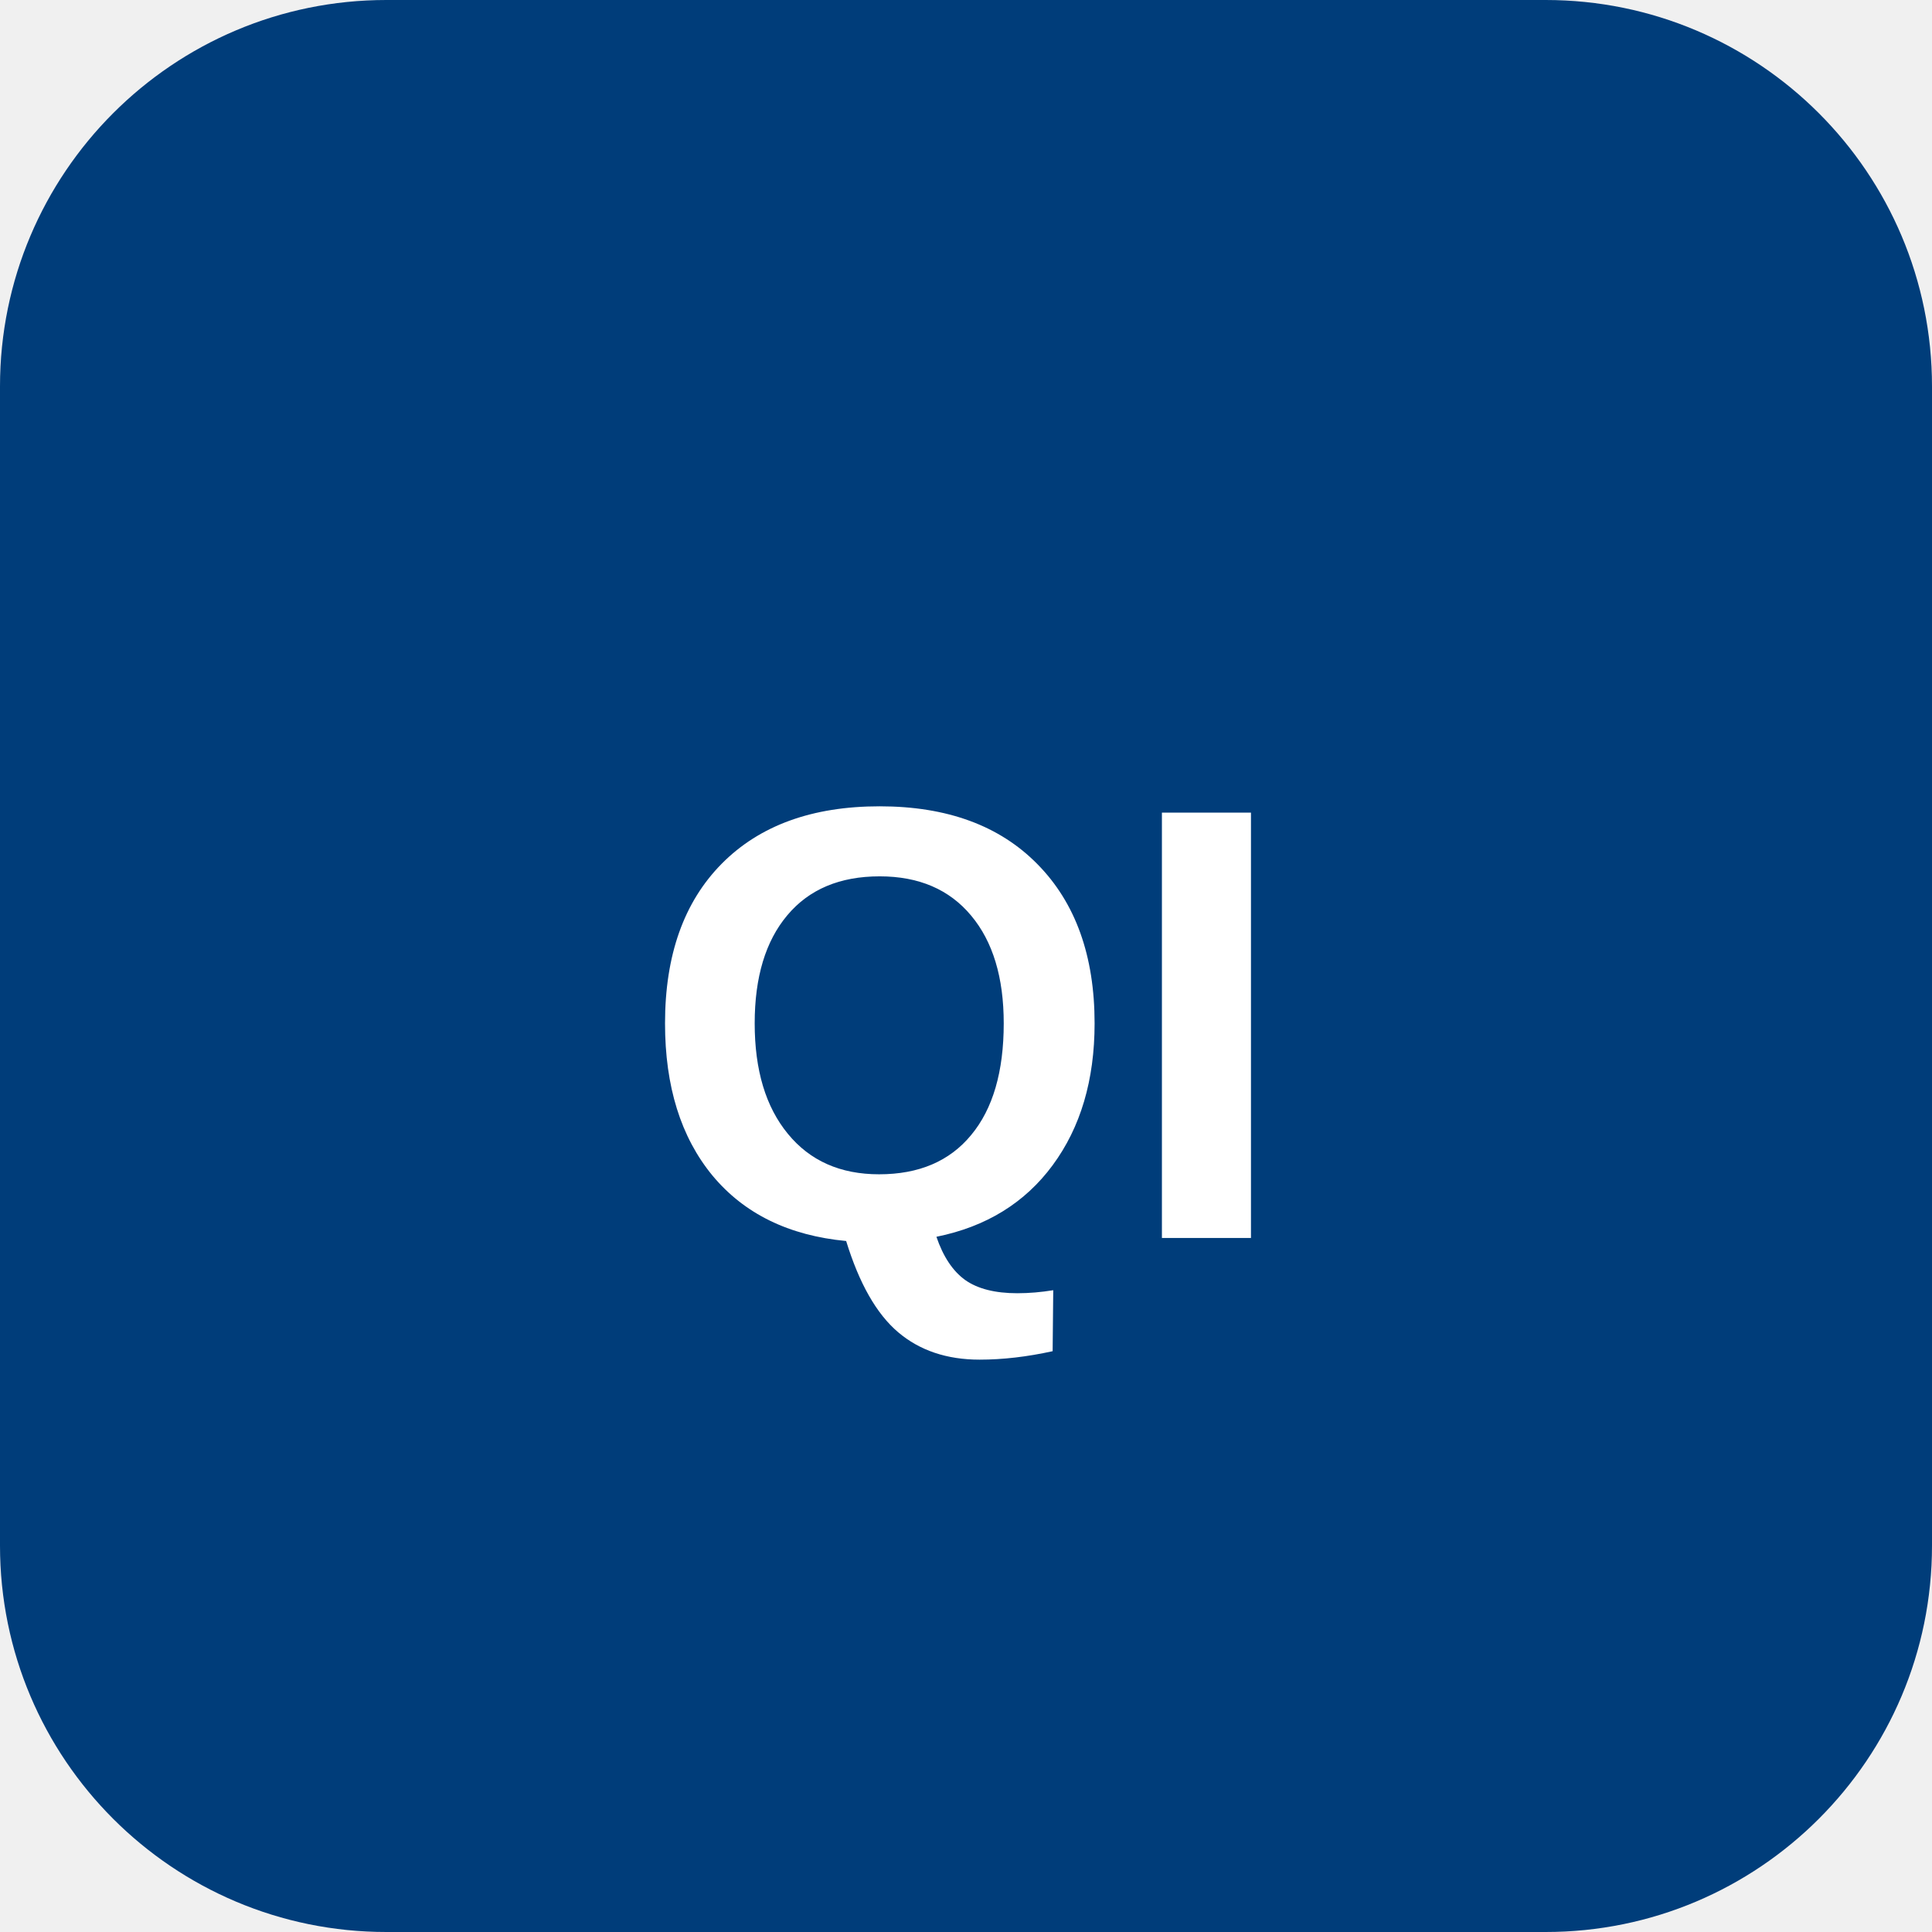
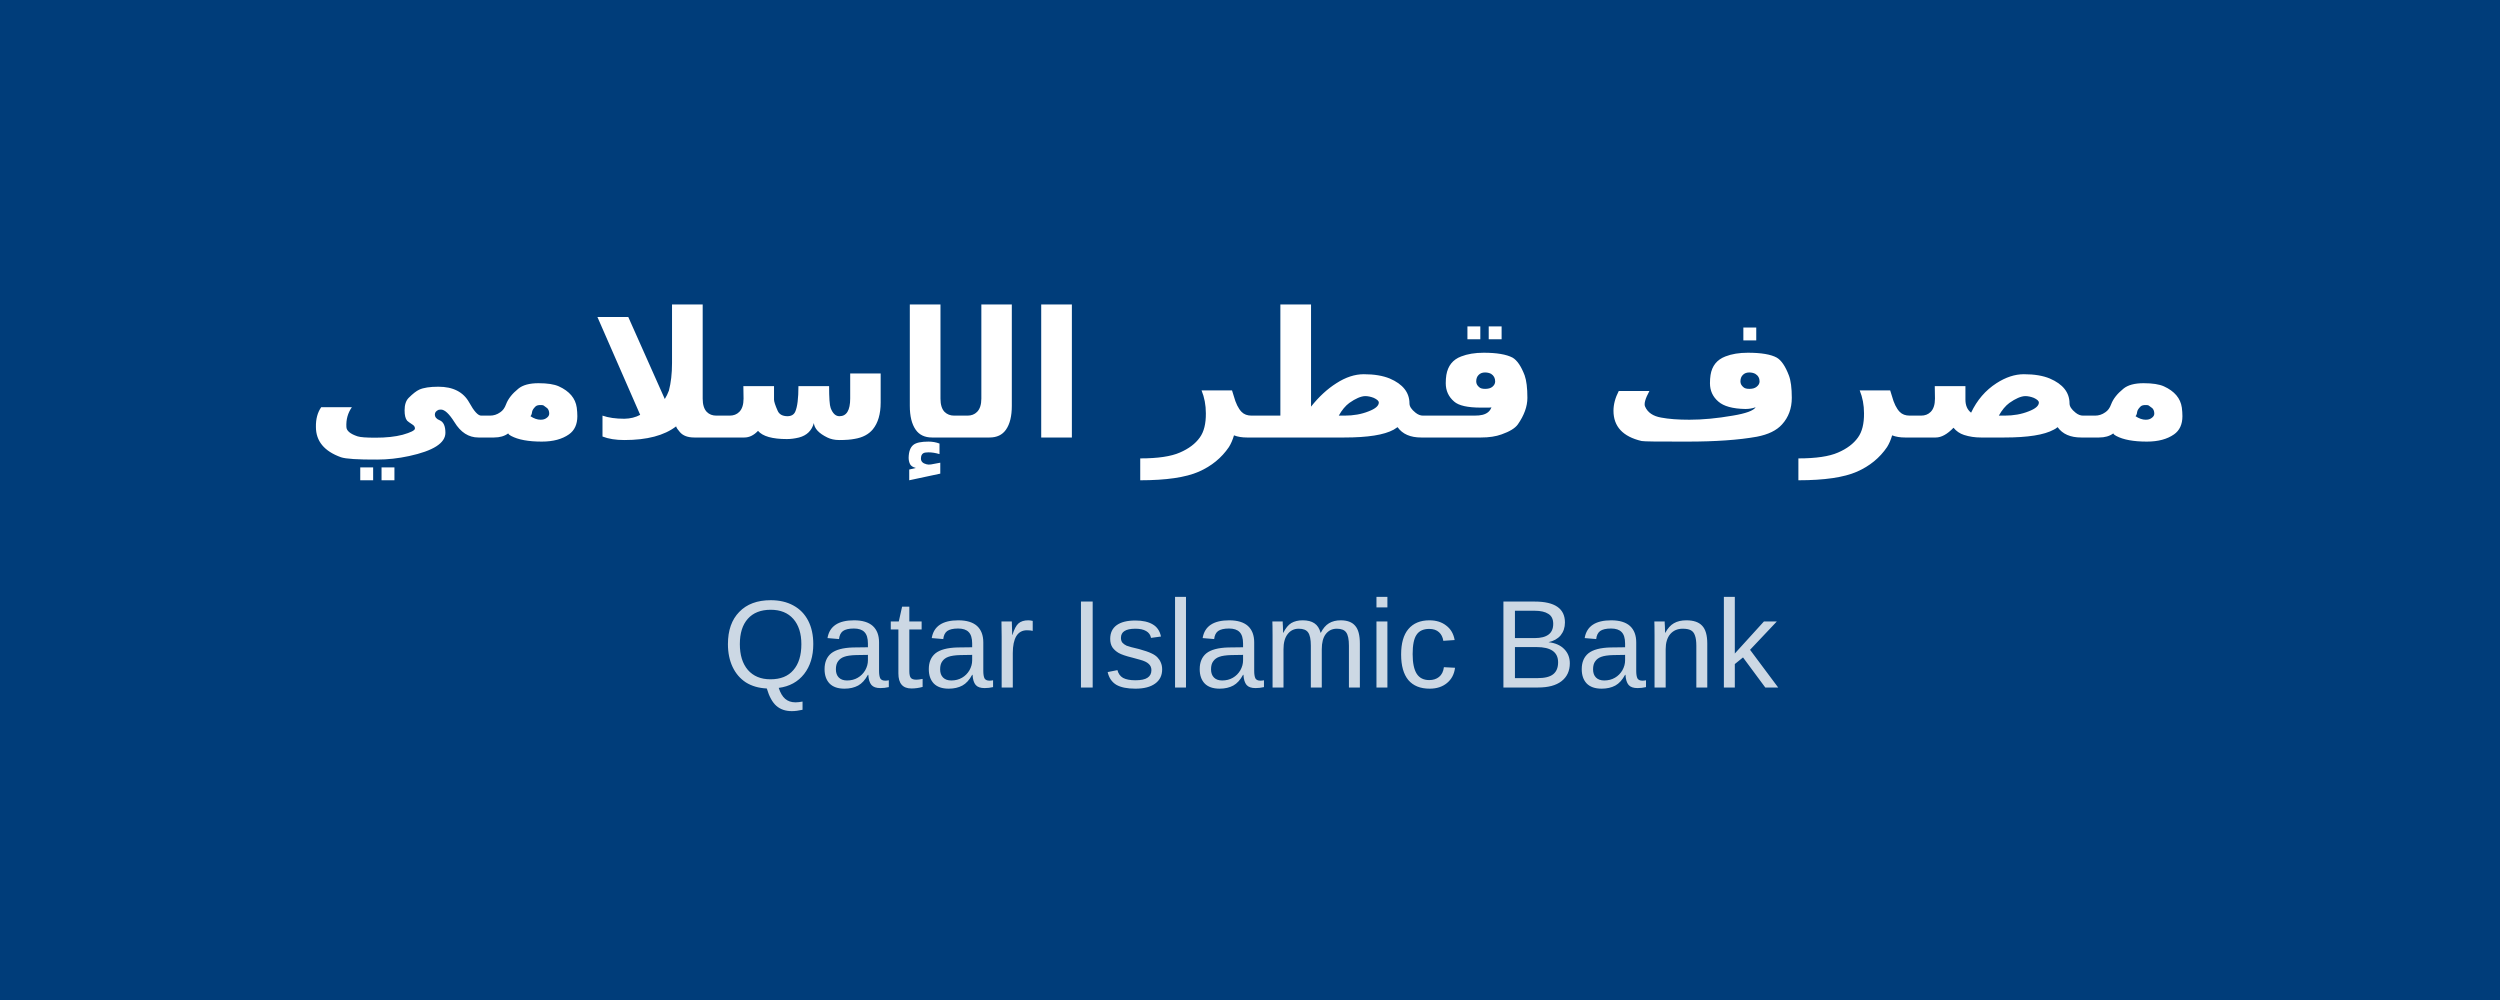
- <svg xmlns="http://www.w3.org/2000/svg" viewBox="0 0 100 100" width="100" height="100">
-   <rect width="100" height="100" rx="20" fill="#003D7A" />
-   <text x="50" y="55" font-family="Arial, sans-serif" font-size="32" font-weight="bold" fill="white" text-anchor="middle" dominant-baseline="middle">QI</text>
+ <svg xmlns="http://www.w3.org/2000/svg" viewBox="0 0 200 80">
+   <defs>
+     <linearGradient id="bg" x1="0%" y1="0%" x2="100%" y2="0%">
+       <stop offset="0%" style="stop-color:#003D7A" />
+       <stop offset="100%" style="stop-color:#003D7A" />
+     </linearGradient>
+   </defs>
+   <rect width="200" height="80" fill="#003D7A" />
+   <text x="100" y="35" font-family="Arial, sans-serif" font-size="14" font-weight="bold" fill="#FFFFFF" text-anchor="middle">مصرف قطر الإسلامي</text>
+   <text x="100" y="55" font-family="Arial, sans-serif" font-size="10" fill="#FFFFFF" text-anchor="middle" opacity="0.8">Qatar Islamic Bank</text>
</svg>
